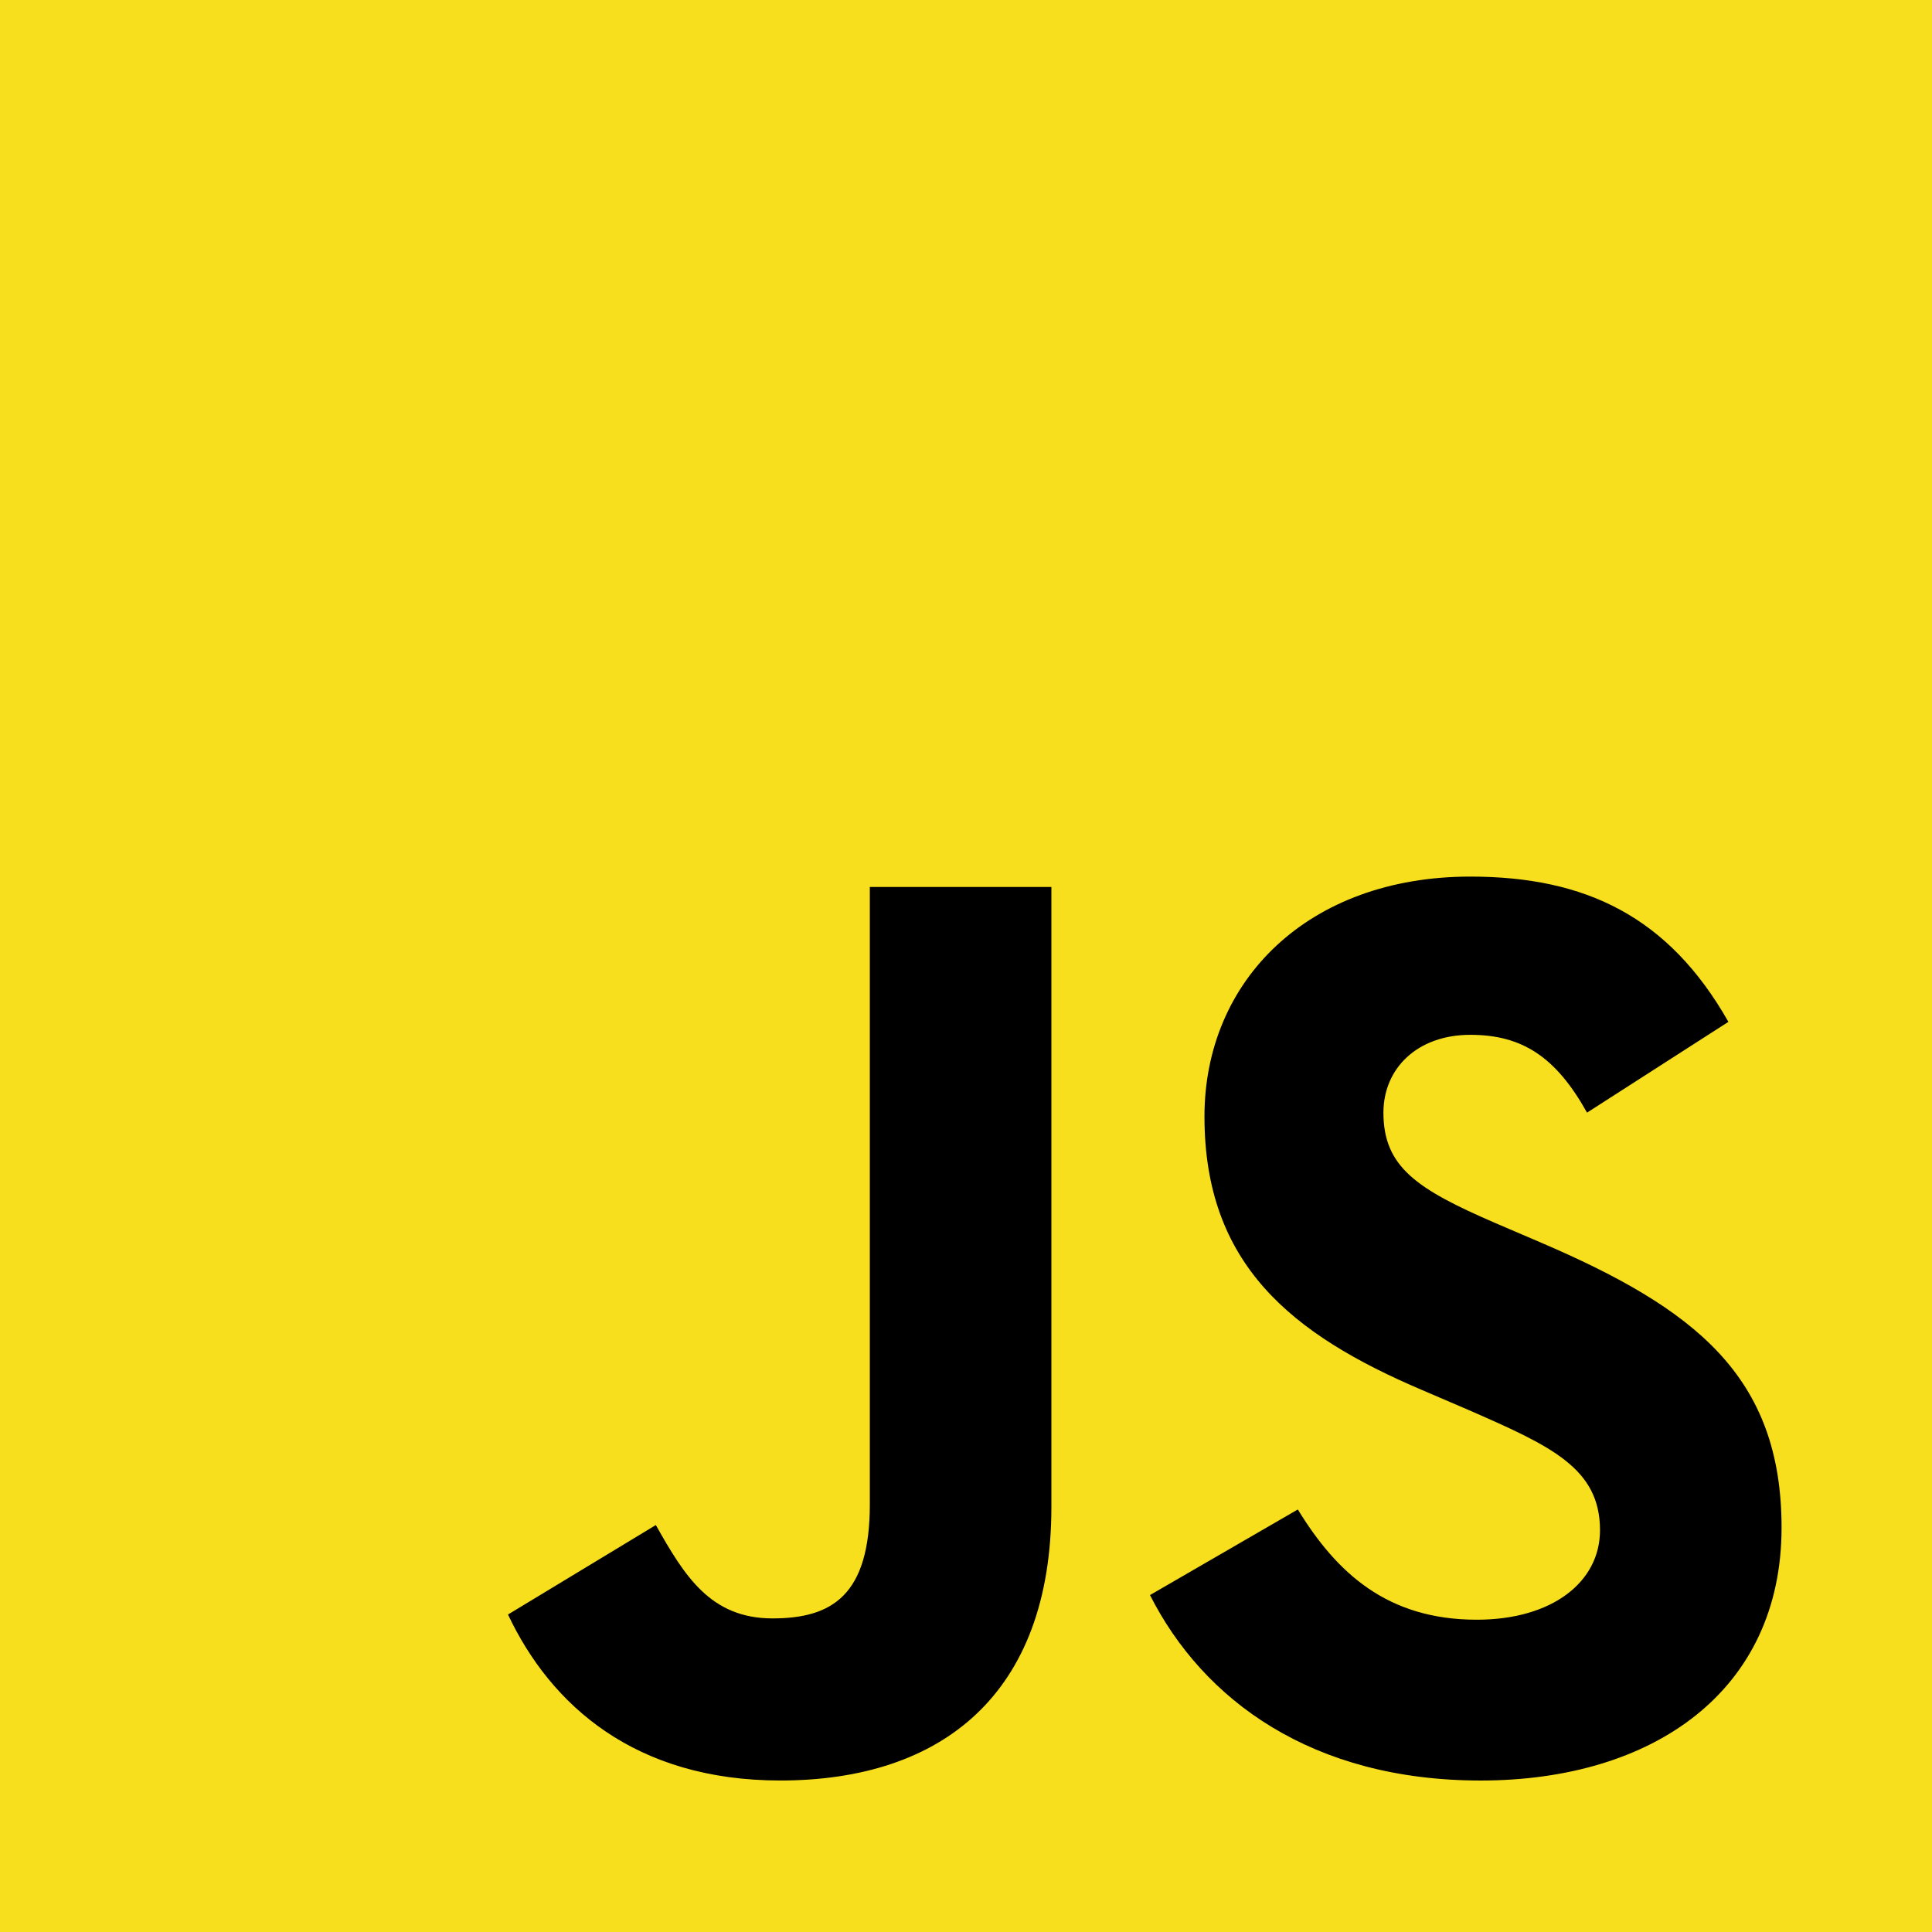
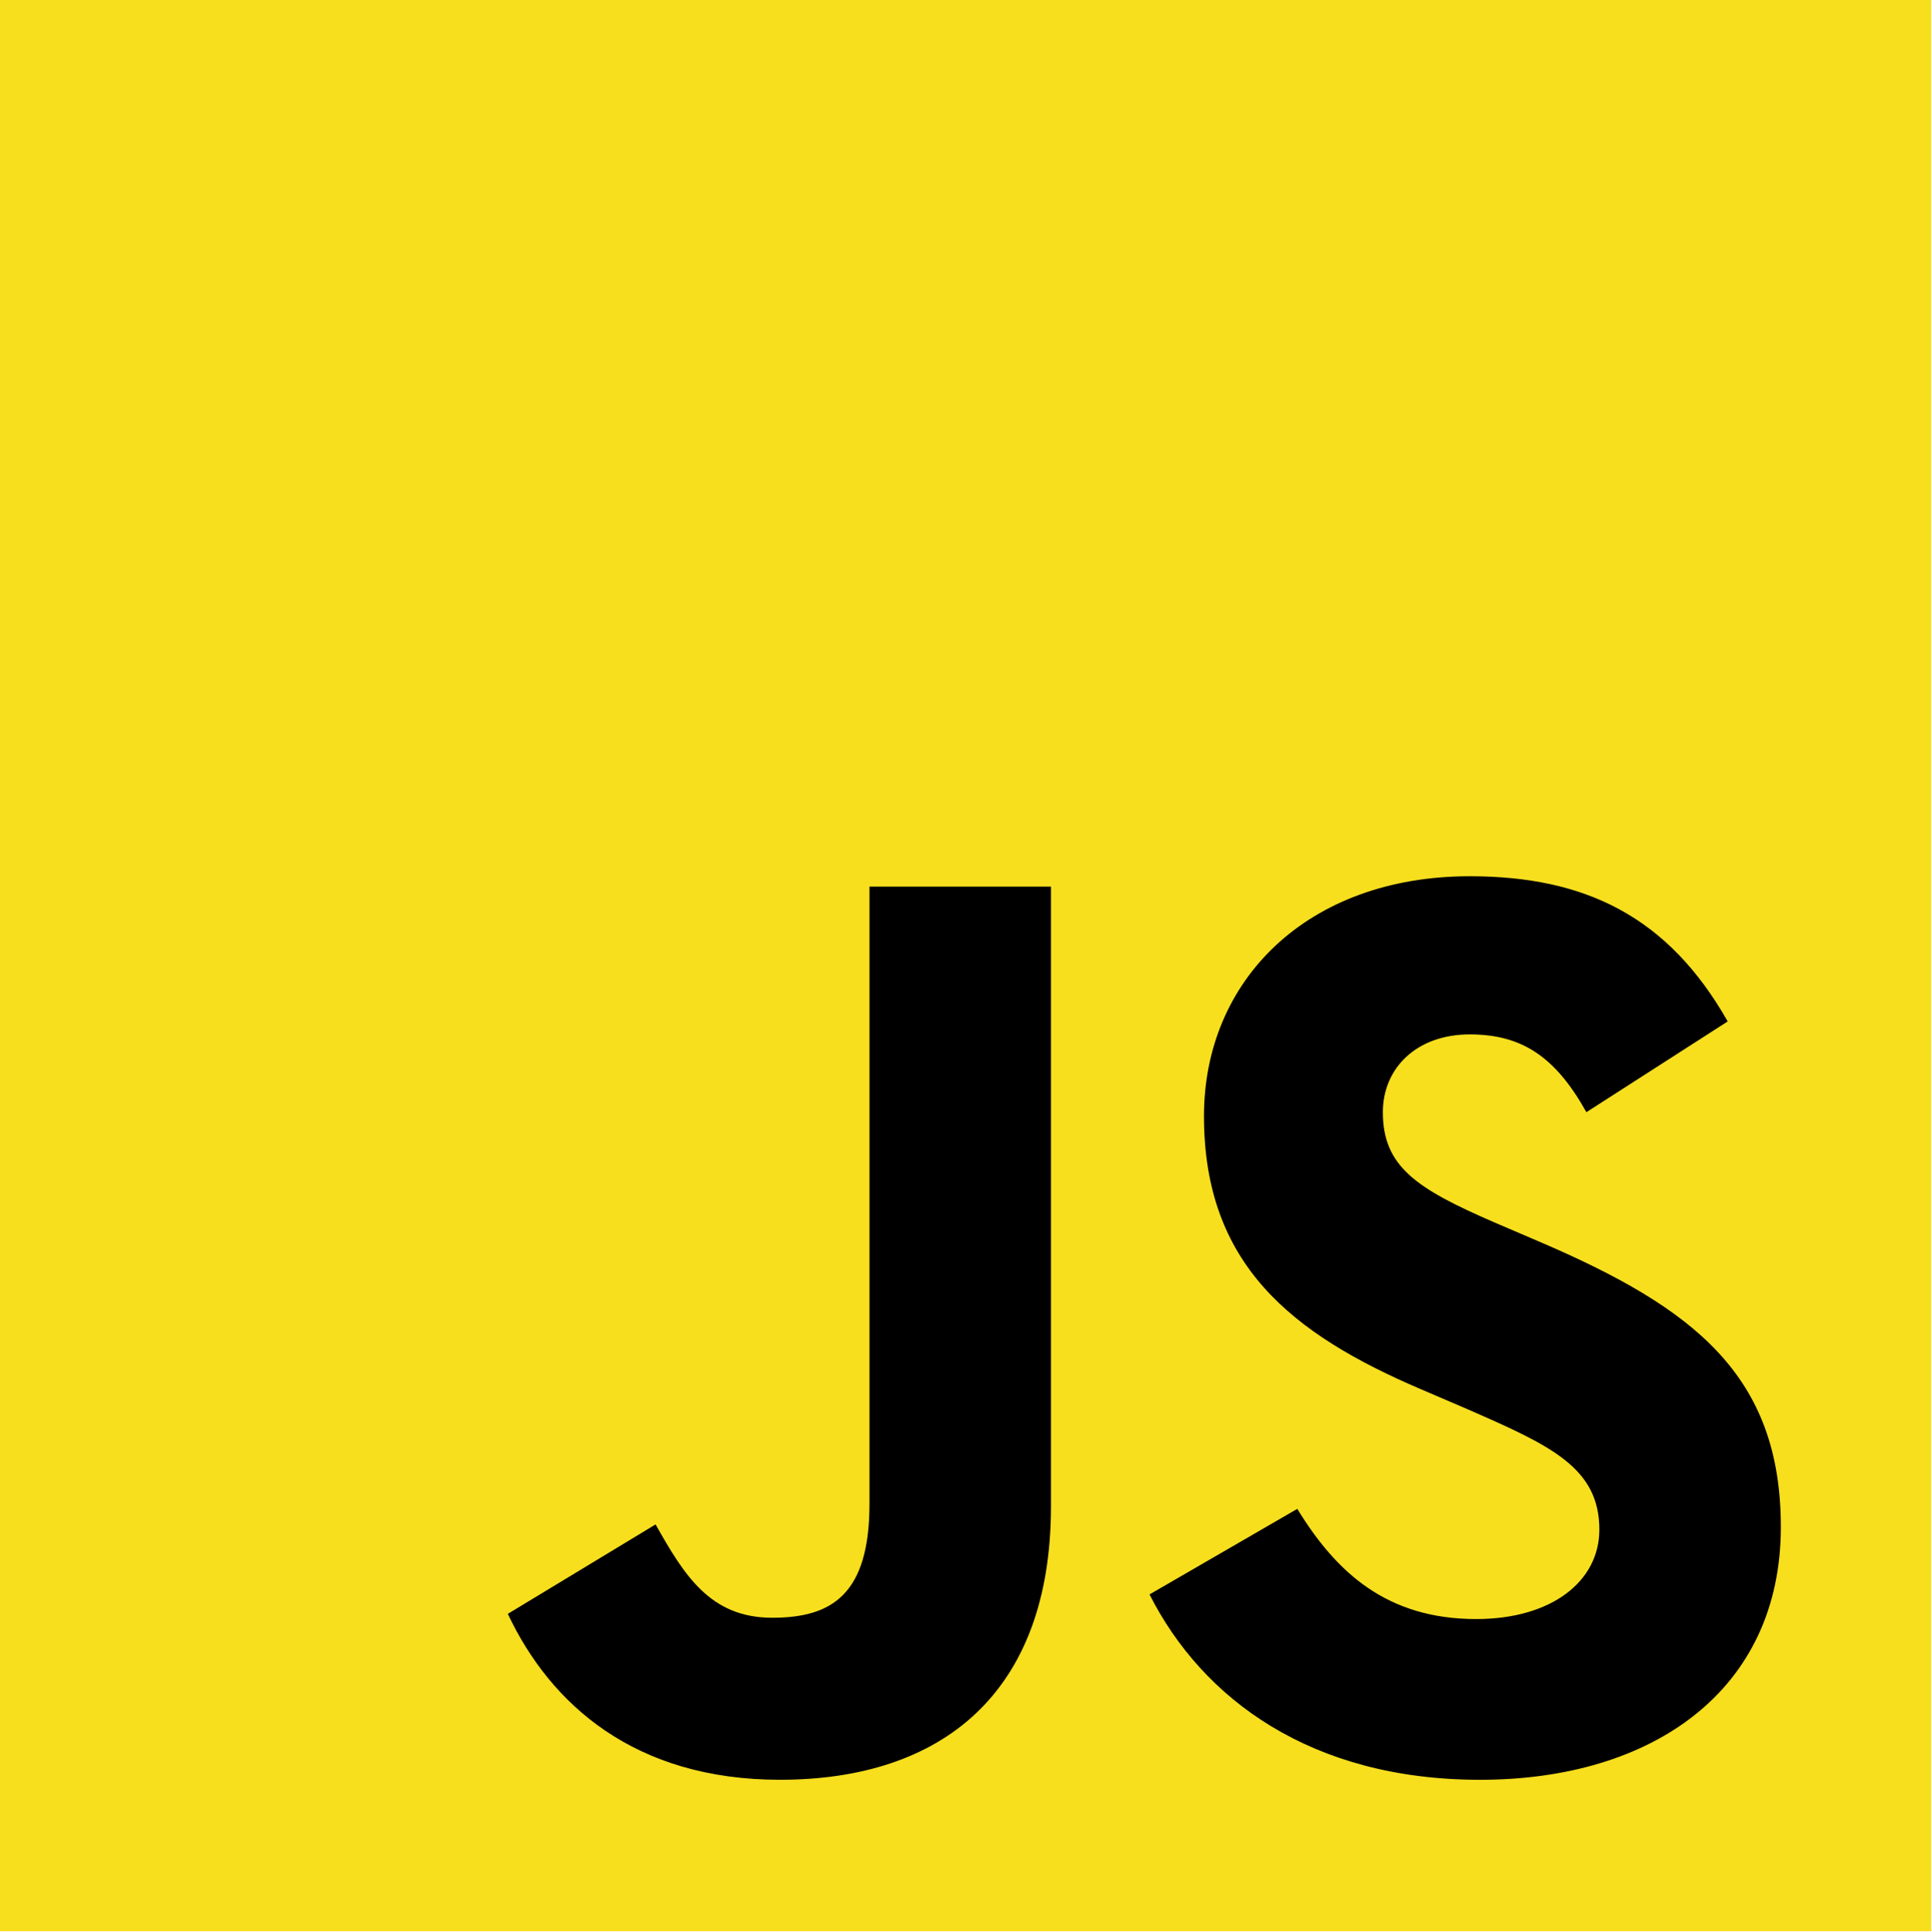
- <svg xmlns="http://www.w3.org/2000/svg" width="256px" height="256px" viewBox="0 0 256 256" preserveAspectRatio="xMinYMin meet">
+ <svg xmlns="http://www.w3.org/2000/svg" width="290px" height="290px" viewBox="0 0 256 256" preserveAspectRatio="xMinYMin meet">
  <path d="M0 0h256v256H0V0z" fill="#F7DF1E" />
  <path d="M67.312 213.932l19.59-11.856c3.78 6.701 7.218 12.371 15.465 12.371 7.905 0 12.89-3.092 12.89-15.12v-81.798h24.057v82.138c0 24.917-14.606 36.259-35.916 36.259-19.245 0-30.416-9.967-36.087-21.996M152.381 211.354l19.588-11.341c5.157 8.421 11.859 14.607 23.715 14.607 9.969 0 16.325-4.984 16.325-11.858 0-8.248-6.53-11.17-17.528-15.98l-6.013-2.58c-17.357-7.387-28.87-16.667-28.87-36.257 0-18.044 13.747-31.792 35.228-31.792 15.294 0 26.292 5.328 34.196 19.247L210.29 147.43c-4.125-7.389-8.591-10.31-15.465-10.31-7.046 0-11.514 4.468-11.514 10.31 0 7.217 4.468 10.14 14.778 14.608l6.014 2.577c20.45 8.765 31.963 17.7 31.963 37.804 0 21.654-17.012 33.51-39.867 33.51-22.339 0-36.774-10.654-43.819-24.574" />
</svg>
